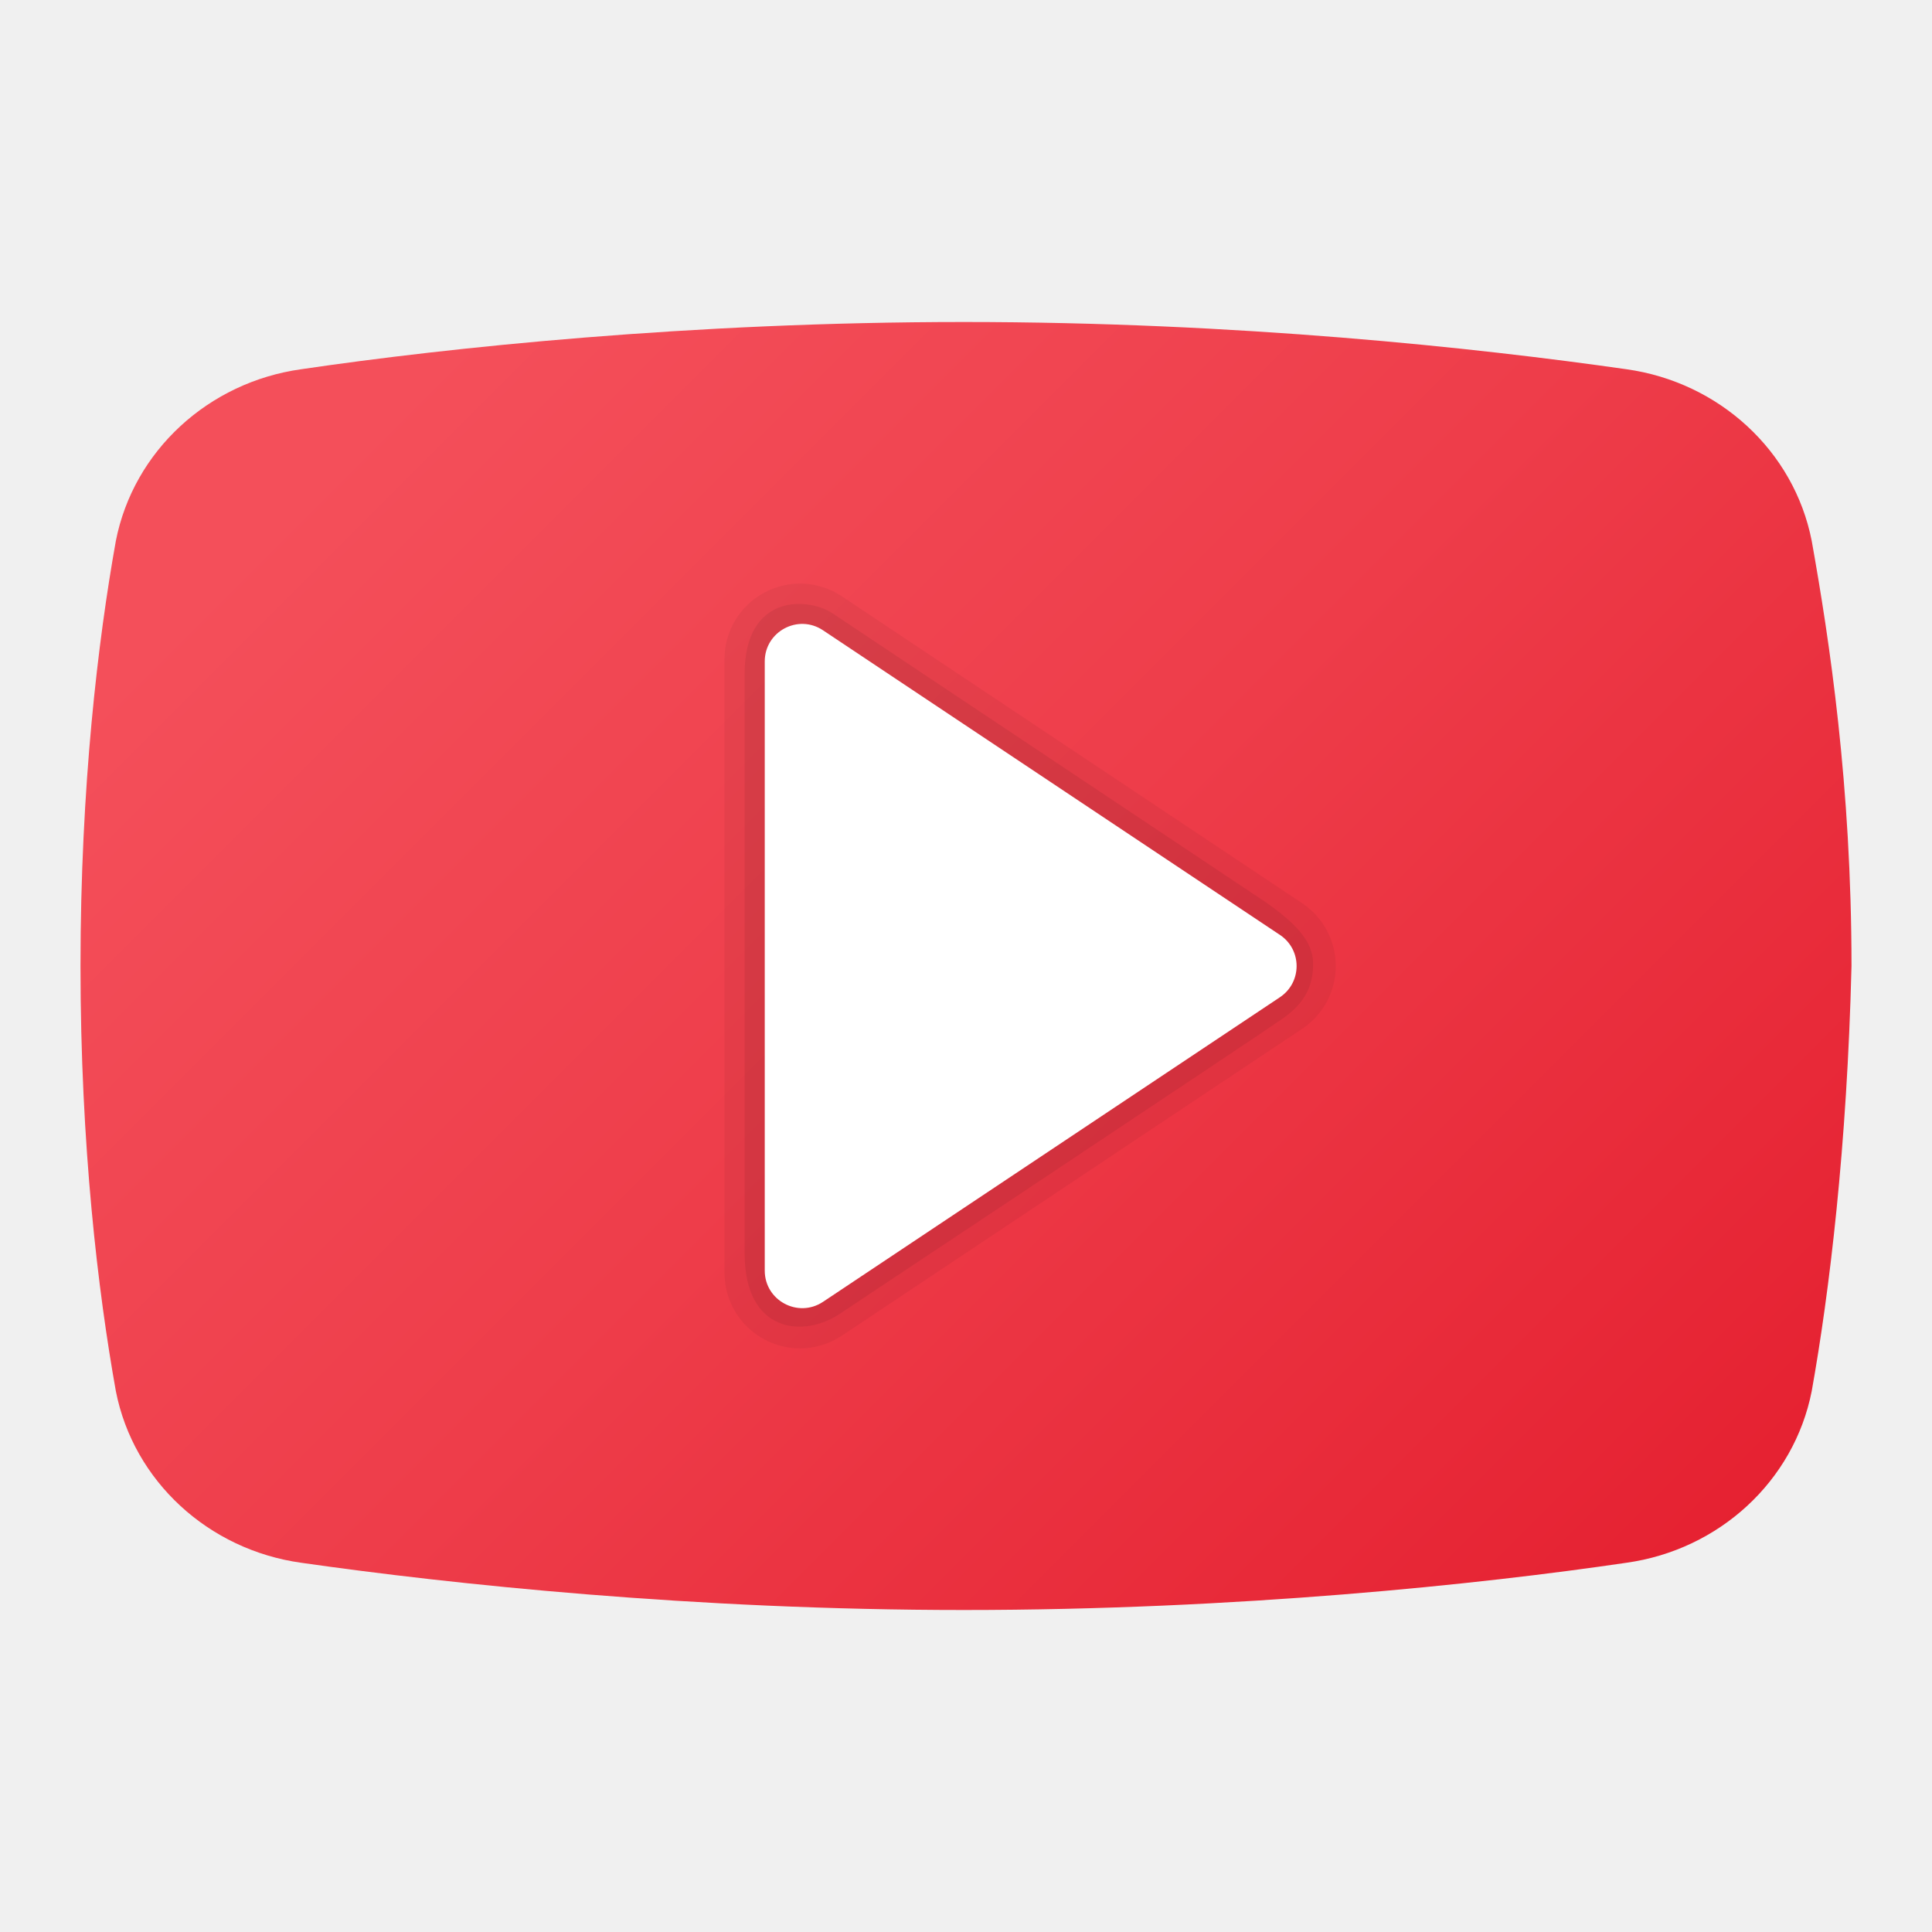
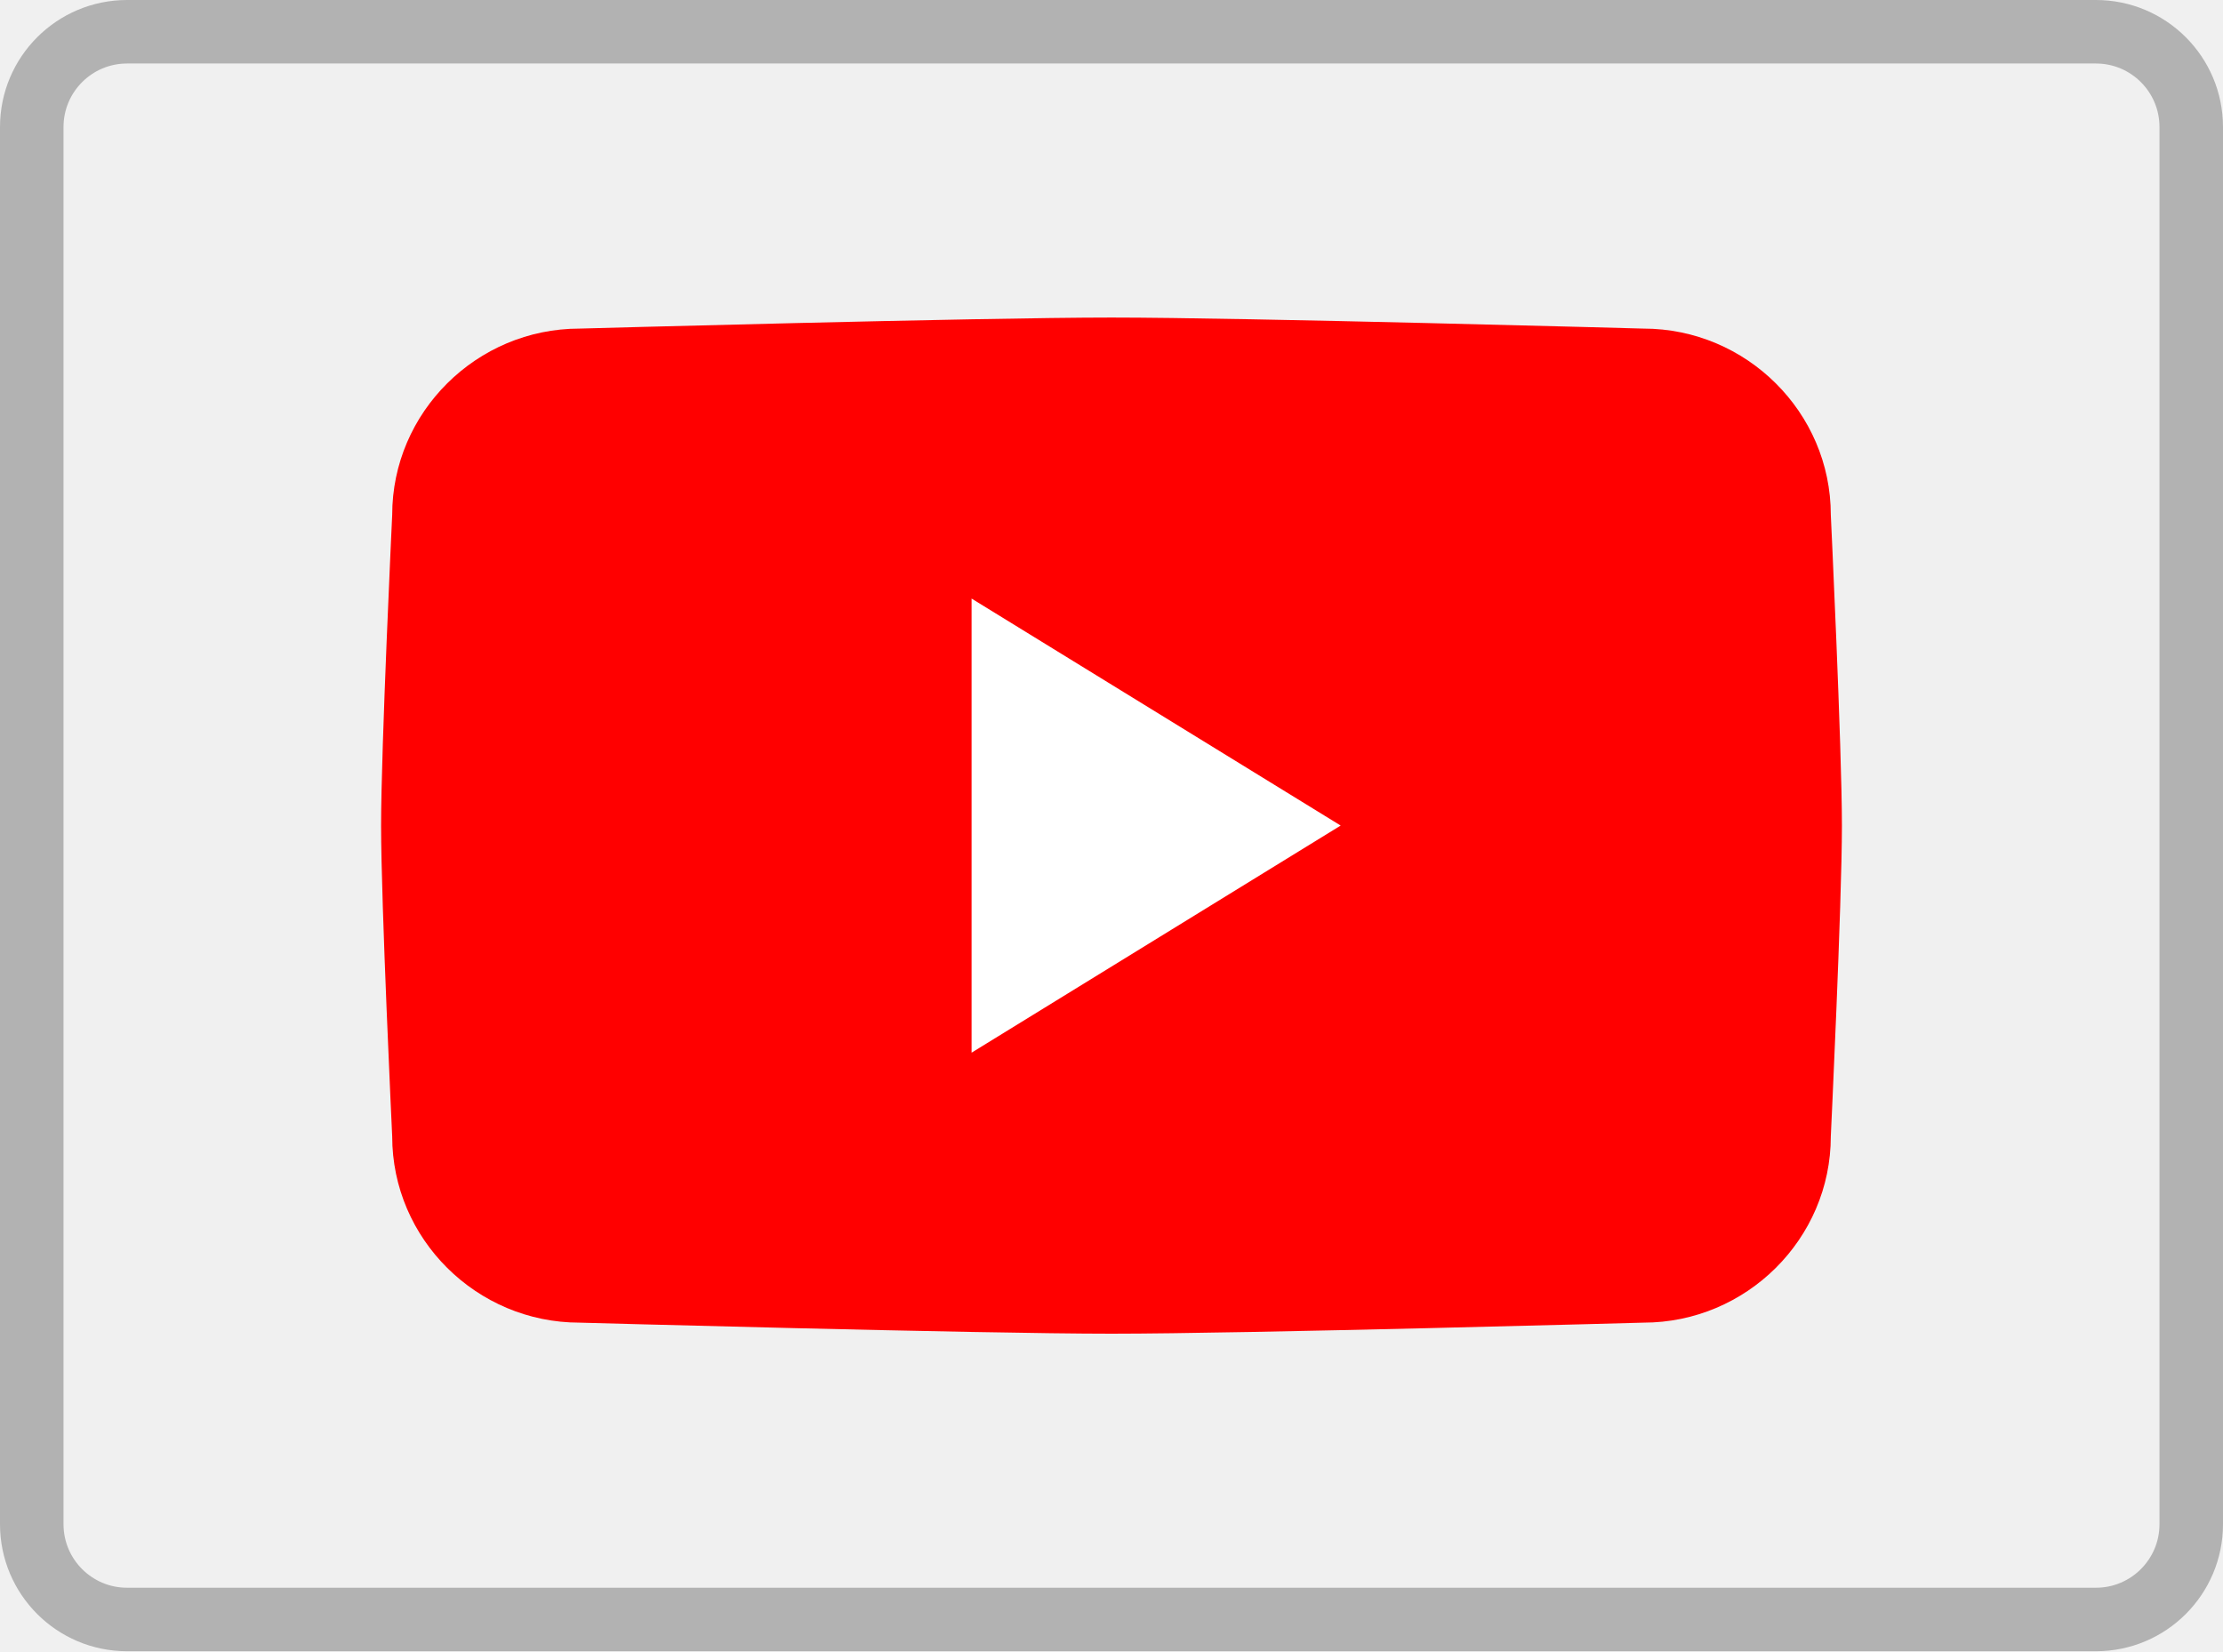
- <svg xmlns="http://www.w3.org/2000/svg" viewBox="0 0 48 48">
-   <linearGradient id="PgB_UHa29h0TpFV_moJI9a" x1="9.816" x2="41.246" y1="9.871" y2="41.301" gradientUnits="userSpaceOnUse">
-     <stop offset="0" stop-color="#f44f5a" />
-     <stop offset=".443" stop-color="#ee3d4a" />
-     <stop offset="1" stop-color="#e52030" />
-   </linearGradient>
-   <path fill="url(#PgB_UHa29h0TpFV_moJI9a)" d="M45.012,34.56c-0.439,2.24-2.304,3.947-4.608,4.267C36.783,39.36,30.748,40,23.945,40 c-6.693,0-12.728-0.64-16.459-1.173c-2.304-0.32-4.17-2.027-4.608-4.267C2.439,32.107,2,28.48,2,24s0.439-8.107,0.878-10.56 c0.439-2.24,2.304-3.947,4.608-4.267C11.107,8.64,17.142,8,23.945,8s12.728,0.64,16.459,1.173c2.304,0.32,4.17,2.027,4.608,4.267 C45.451,15.893,46,19.52,46,24C45.89,28.48,45.451,32.107,45.012,34.56z" />
-   <path d="M32.352,22.44l-11.436-7.624c-0.577-0.385-1.314-0.421-1.925-0.093C18.38,15.05,18,15.683,18,16.376 v15.248c0,0.693,0.38,1.327,0.991,1.654c0.278,0.149,0.581,0.222,0.884,0.222c0.364,0,0.726-0.106,1.04-0.315l11.436-7.624 c0.523-0.349,0.835-0.932,0.835-1.56C33.187,23.372,32.874,22.789,32.352,22.44z" opacity=".05" />
-   <path d="M20.681,15.237l10.79,7.194c0.689,0.495,1.153,0.938,1.153,1.513c0,0.575-0.224,0.976-0.715,1.334 c-0.371,0.27-11.045,7.364-11.045,7.364c-0.901,0.604-2.364,0.476-2.364-1.499V16.744C18.5,14.739,20.084,14.839,20.681,15.237z" opacity=".07" />
-   <path fill="#fff" d="M19,31.568V16.433c0-0.743,0.828-1.187,1.447-0.774l11.352,7.568c0.553,0.368,0.553,1.18,0,1.549 l-11.352,7.568C19.828,32.755,19,32.312,19,31.568z" />
+ <svg xmlns="http://www.w3.org/2000/svg" width="35" height="26" viewBox="0 0 35 26" fill="none">
+   <g clip-path="url(#clip0_307_134)">
+     <path d="M33 0.5H2C1.172 0.5 0.5 1.172 0.5 2V24C0.5 24.828 1.172 25.5 2 25.5H33C33.828 25.5 34.5 24.828 34.5 24V2C34.5 1.172 33.828 0.5 33 0.5Z" stroke="black" stroke-opacity="0.26" />
+     <path d="M25.875 20.826C25.875 20.826 19.594 21 17.5 21C15.406 21 9.125 20.826 9.125 20.826C7.503 20.826 6.175 19.506 6.175 17.894C6.175 17.894 6 14.225 6 13C6 11.775 6.175 8.106 6.175 8.106C6.175 6.494 7.503 5.174 9.125 5.174C9.125 5.174 15.406 5 17.5 5C19.594 5 25.875 5.174 25.875 5.174C27.497 5.174 28.825 6.494 28.825 8.106C28.825 8.106 29 11.772 29 13C29 14.228 28.825 17.894 28.825 17.894C28.825 19.506 27.497 20.826 25.875 20.826Z" fill="#FF0000" />
+     <path fill-rule="evenodd" clip-rule="evenodd" d="M15.297 16.575V9.425L21.108 12.999L15.297 16.575Z" fill="white" />
+   </g>
+   <defs>
+     <clipPath id="clip0_307_134">
+       <rect width="35" height="26" fill="white" />
+     </clipPath>
+   </defs>
</svg>
